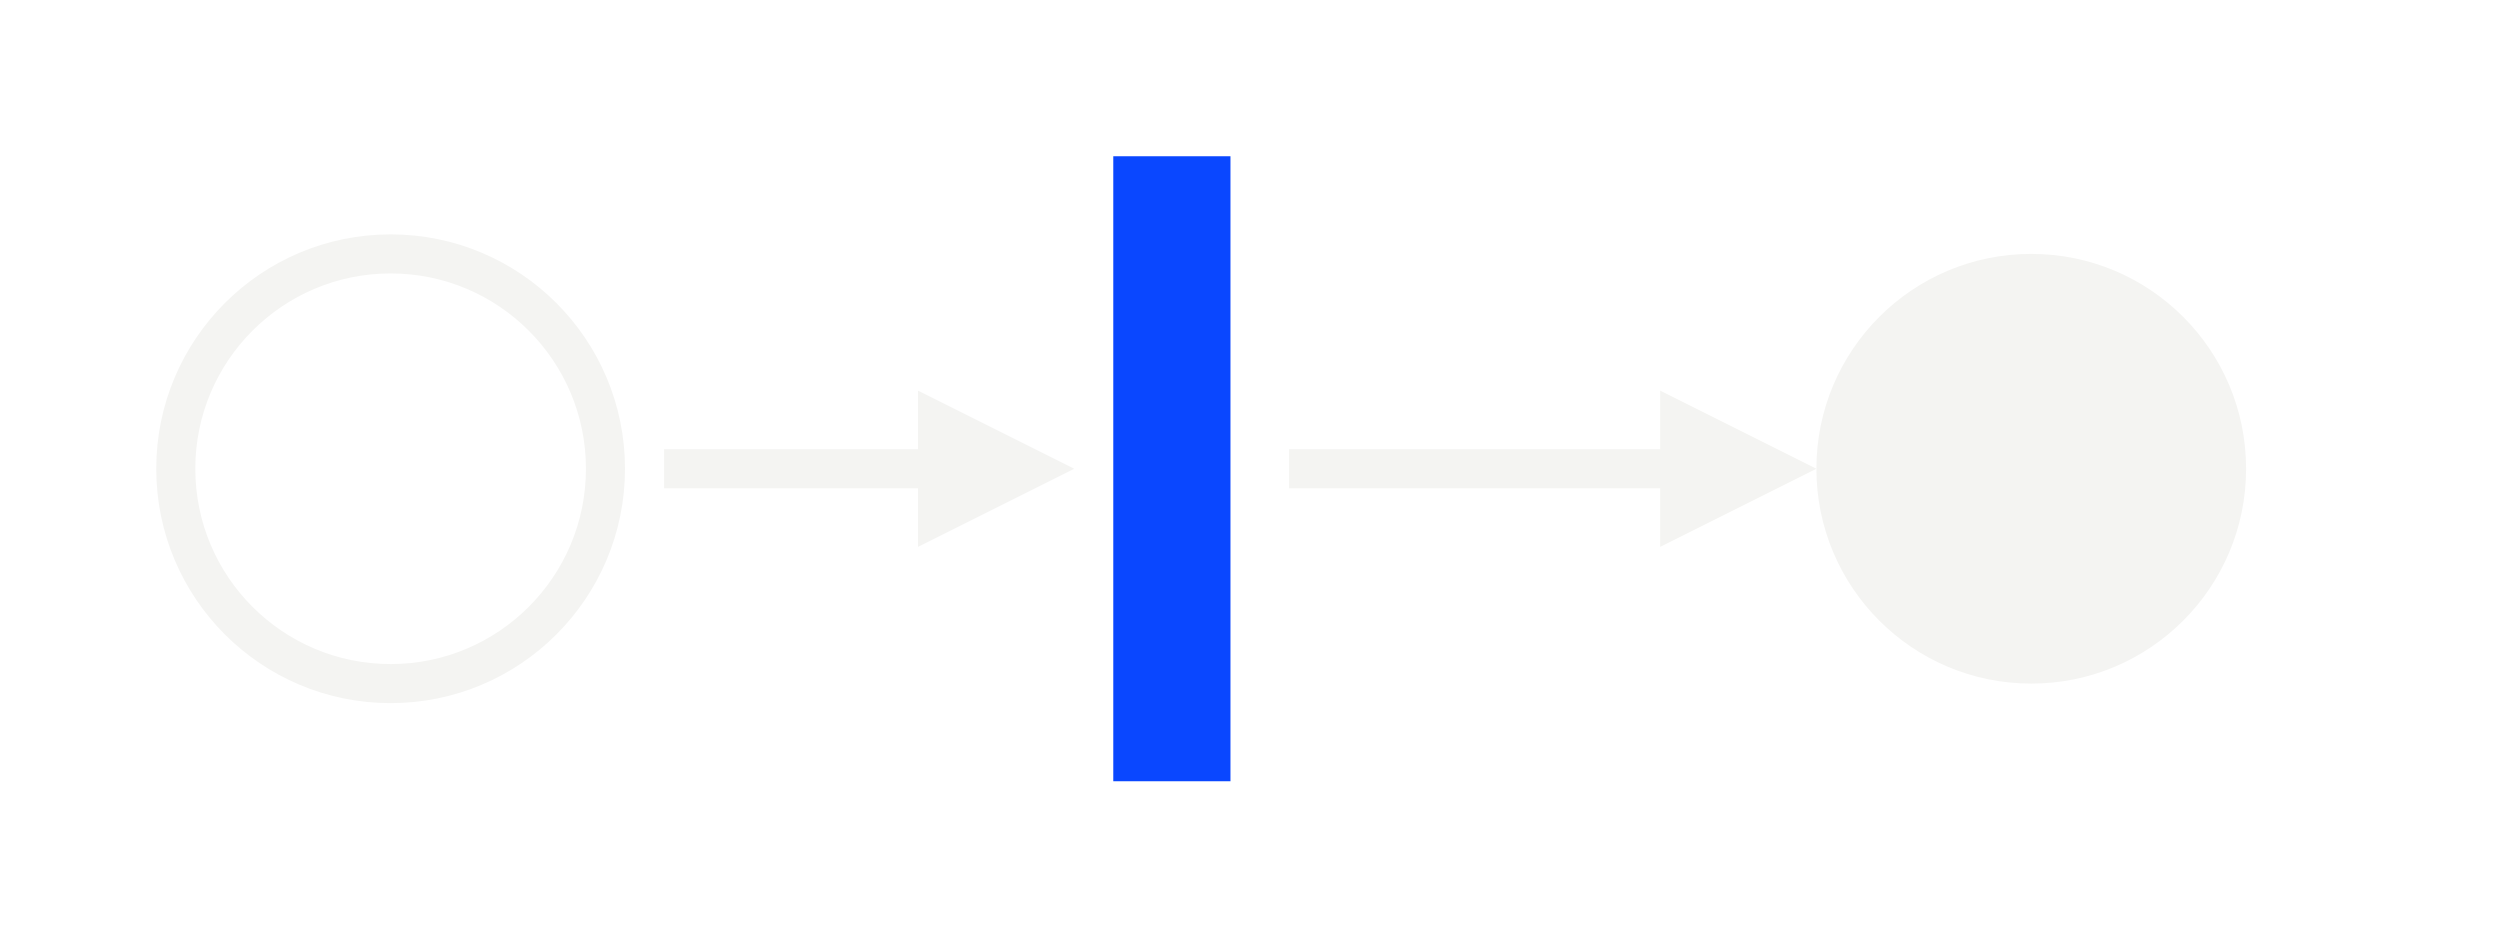
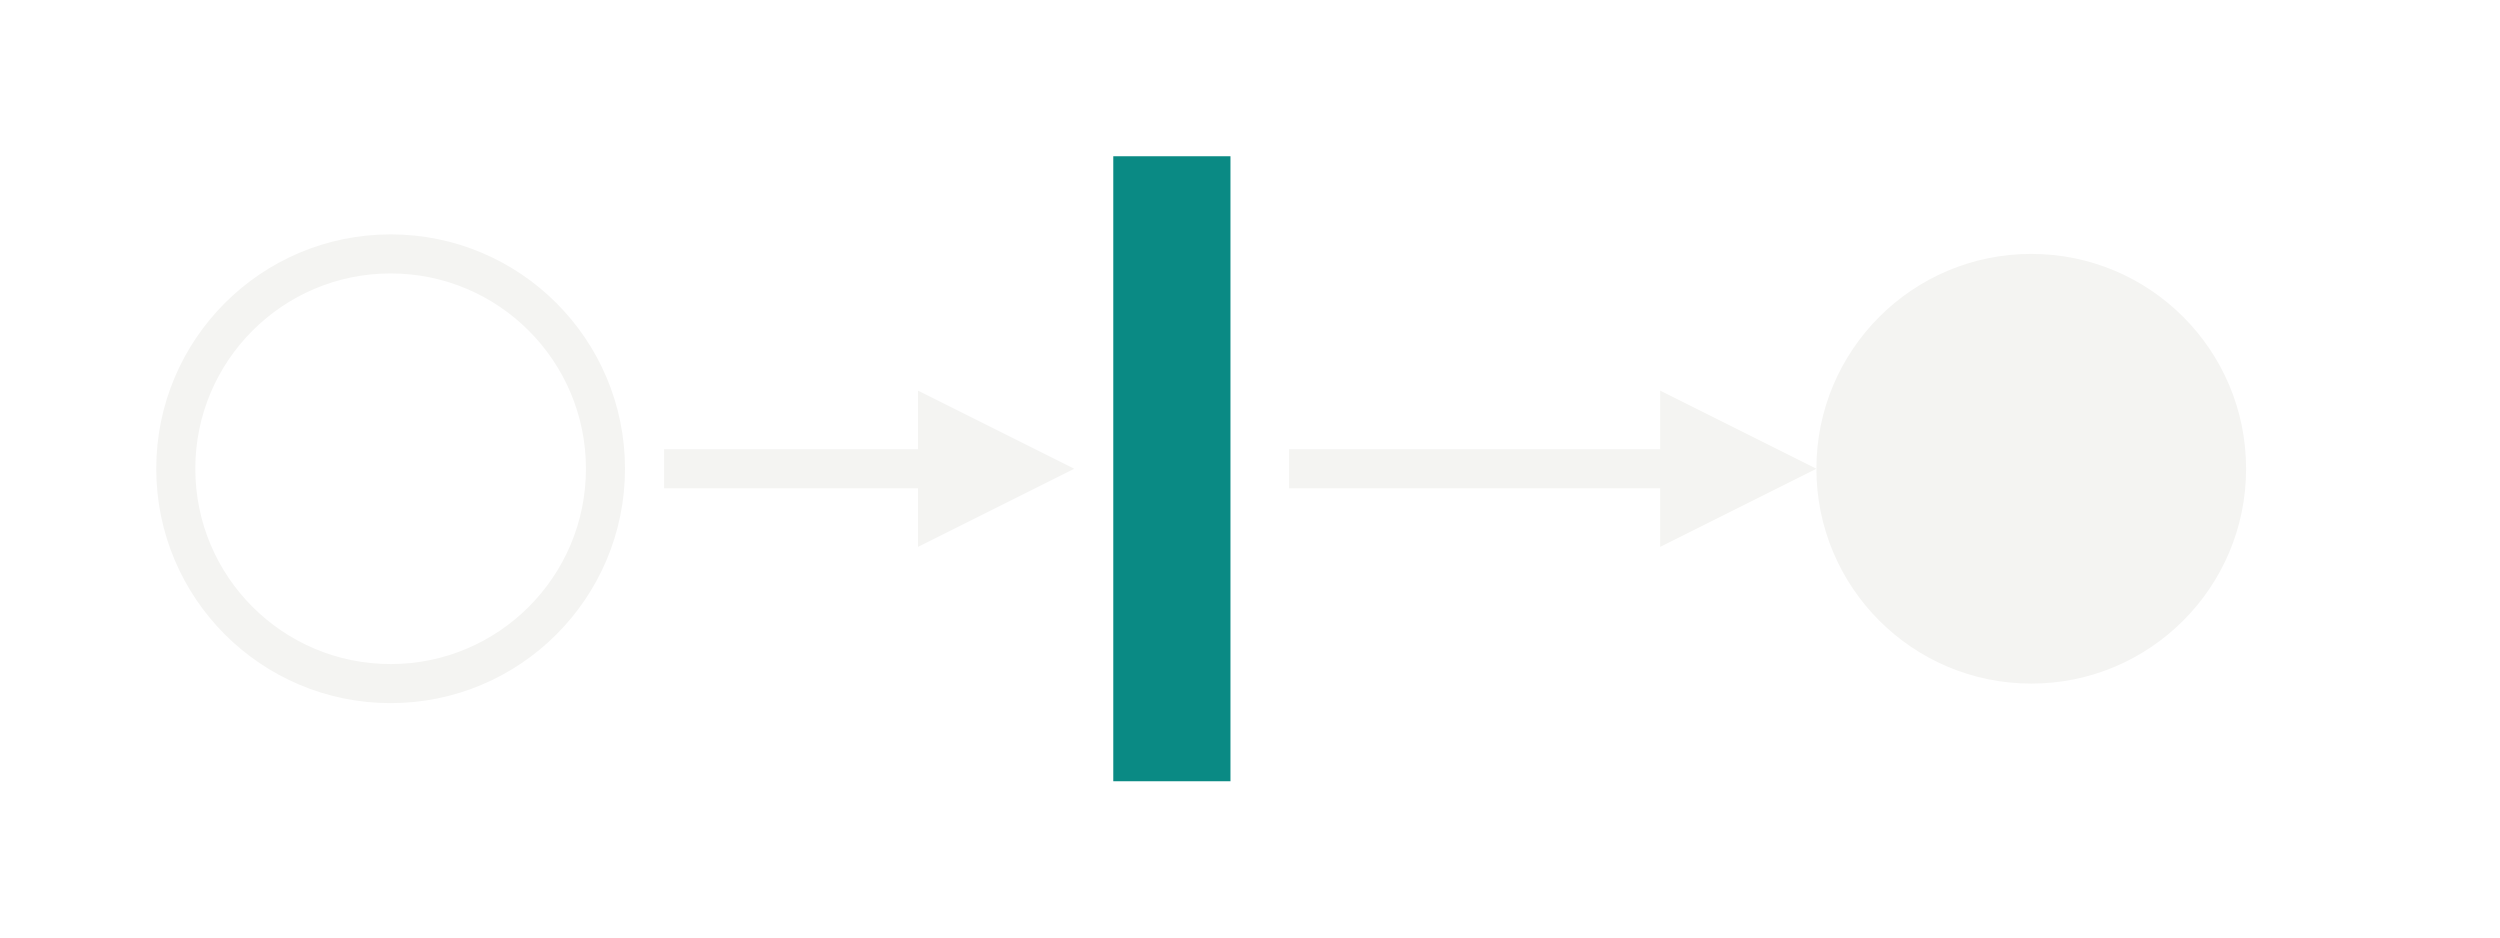
- <svg xmlns="http://www.w3.org/2000/svg" viewBox="0 0 128 48" role="img" aria-label="ReactiveDynamics.jl — the firing glyph: an outlined place, an azure transition bar, a filled place.">
+ <svg xmlns="http://www.w3.org/2000/svg" viewBox="0 0 128 48" role="img" aria-label="ReactiveDynamics.jl — the firing glyph: an outlined place, a teal transition bar, a filled place.">
  <circle cx="20" cy="24" r="11" fill="none" stroke="#F4F4F2" stroke-width="2" />
  <line x1="34" y1="24" x2="49" y2="24" stroke="#F4F4F2" stroke-width="2" />
  <polygon points="55,24 47,20 47,28" fill="#F4F4F2" />
-   <rect x="57" y="8" width="6" height="32" fill="#0A47FF" />
+   <rect x="57" y="8" width="6" height="32" fill="#0A8A84" />
  <line x1="66" y1="24" x2="87" y2="24" stroke="#F4F4F2" stroke-width="2" />
  <polygon points="93,24 85,20 85,28" fill="#F4F4F2" />
  <circle cx="104" cy="24" r="11" fill="#F4F4F2" />
</svg>
